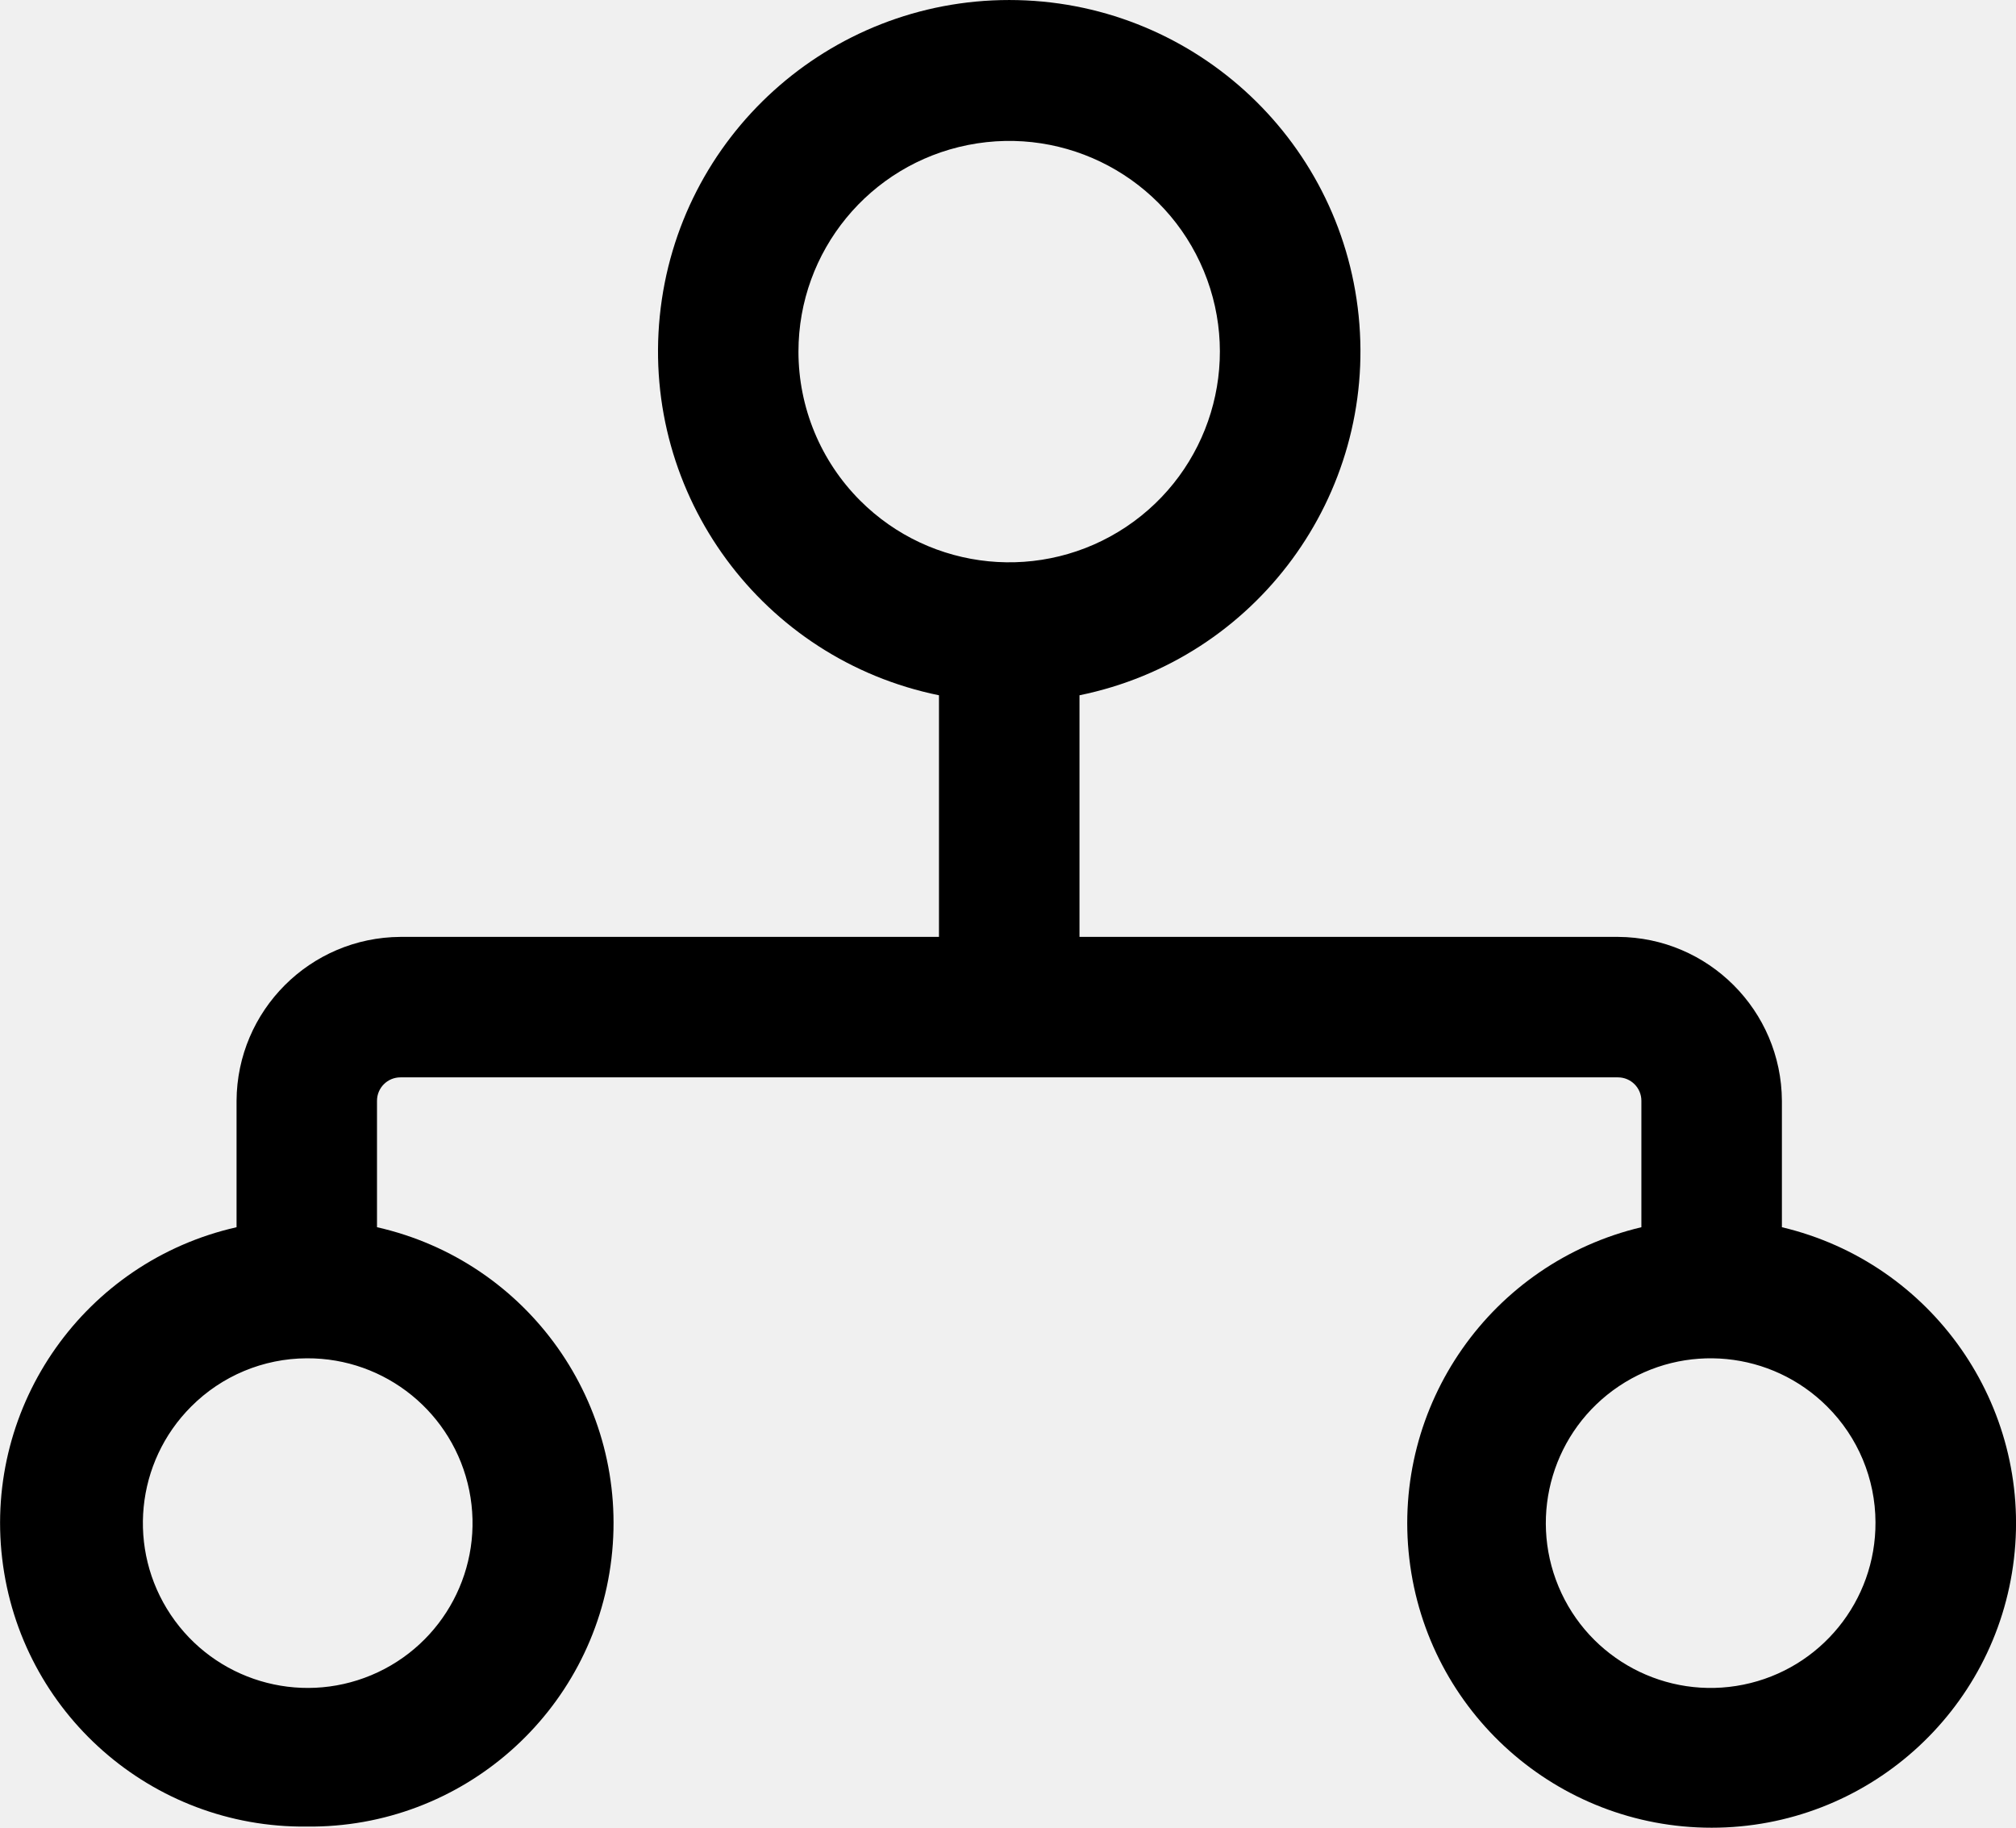
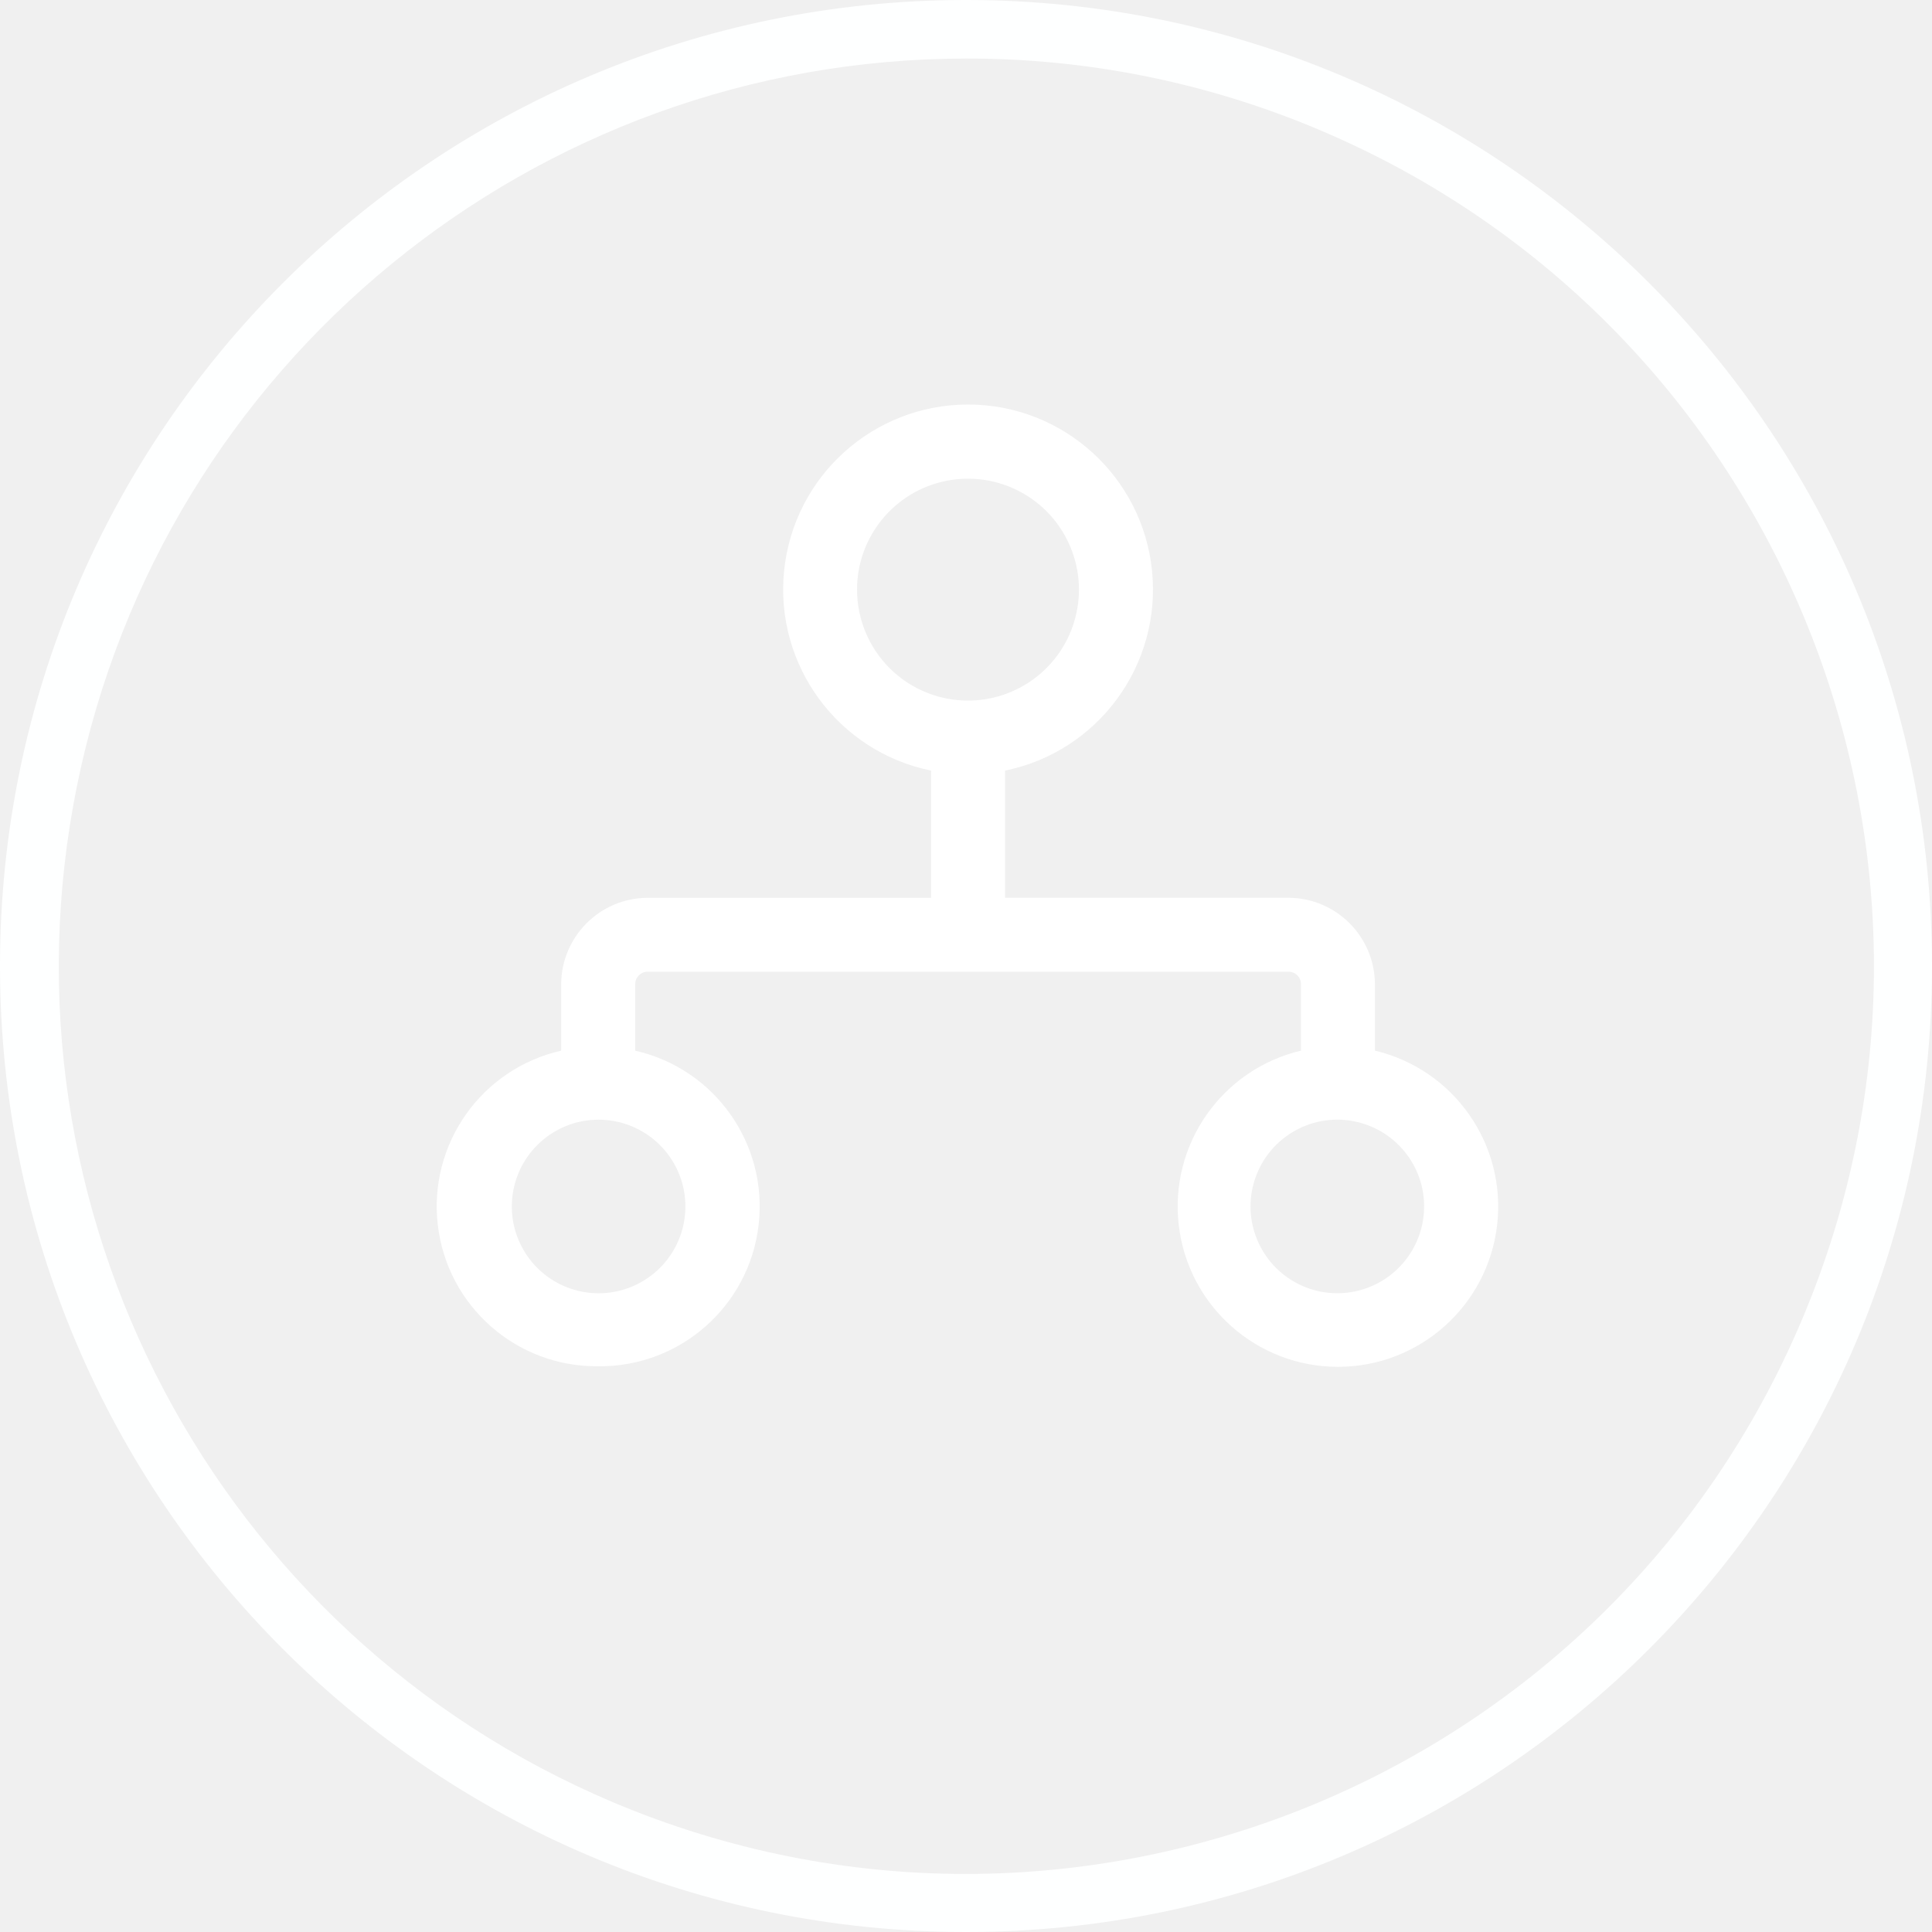
- <svg xmlns="http://www.w3.org/2000/svg" width="291.249" height="264.064" viewBox="0 0 291.249 264.064">
-   <path id="noun-organization-5470085" d="M142.891,316.3a43.838,43.838,0,0,0,10.148-86.594V211.441a3.384,3.384,0,0,1,3.382-3.384h175.9a3.383,3.383,0,0,1,3.382,3.384v18.266a43.973,43.973,0,1,0,20.3,0V211.441a23.812,23.812,0,0,0-23.677-23.68h-77.8V152.854a50.738,50.738,0,1,0-20.3,0v34.908h-77.8a23.812,23.812,0,0,0-23.677,23.68v18.266A43.838,43.838,0,0,0,142.891,316.3Zm226.632-43.973a23.812,23.812,0,1,1-6.974-16.706A23.677,23.677,0,0,1,369.523,272.328ZM213.926,103.2a30.44,30.44,0,1,1,8.916,21.528A30.45,30.45,0,0,1,213.926,103.2ZM142.891,248.646a23.812,23.812,0,1,1-16.7,6.974A23.688,23.688,0,0,1,142.891,248.646Z" transform="translate(-98.574 -52.402)" />
+ <svg xmlns="http://www.w3.org/2000/svg" width="99" height="99" viewBox="0 0 99 99">
+   <g id="Groupe_216" data-name="Groupe 216" transform="translate(0.473 0.441)">
+     <g id="Groupe_207" data-name="Groupe 207" transform="translate(21.902 20.287)">
+       <g id="Groupe_32" data-name="Groupe 32" transform="translate(0 0)">
+         <path id="noun-organization-5470085" d="M106.85,101.685a8.187,8.187,0,0,0,1.9-16.171V82.1a.632.632,0,0,1,.632-.632h32.849a.632.632,0,0,1,.632.632v3.411a8.212,8.212,0,1,0,3.79,0V82.1a4.447,4.447,0,0,0-4.422-4.422H127.7V71.161a9.475,9.475,0,1,0-3.79,0V77.68H109.377a4.447,4.447,0,0,0-4.422,4.422v3.411a8.187,8.187,0,0,0,1.9,16.171Zm42.323-8.212a4.447,4.447,0,1,1-1.3-3.12A4.421,4.421,0,0,1,149.174,93.473ZM120.116,61.888a5.685,5.685,0,1,1,1.665,4.02A5.686,5.686,0,0,1,120.116,61.888ZM106.85,89.05a4.447,4.447,0,1,1-3.119,1.3A4.424,4.424,0,0,1,106.85,89.05Z" transform="translate(-98.574 -52.402)" fill="#fff" />
+       </g>
+     </g>
+     <path id="Ellipse_15" data-name="Ellipse 15" d="M49.5,3A46.513,46.513,0,0,0,31.4,92.347,46.513,46.513,0,0,0,67.6,6.653,46.206,46.206,0,0,0,49.5,3m0-3A49.5,49.5,0,1,1,0,49.5,49.5,49.5,0,0,1,49.5,0Z" transform="translate(-0.473 -0.441)" fill="#feffff" />
+   </g>
</svg>
